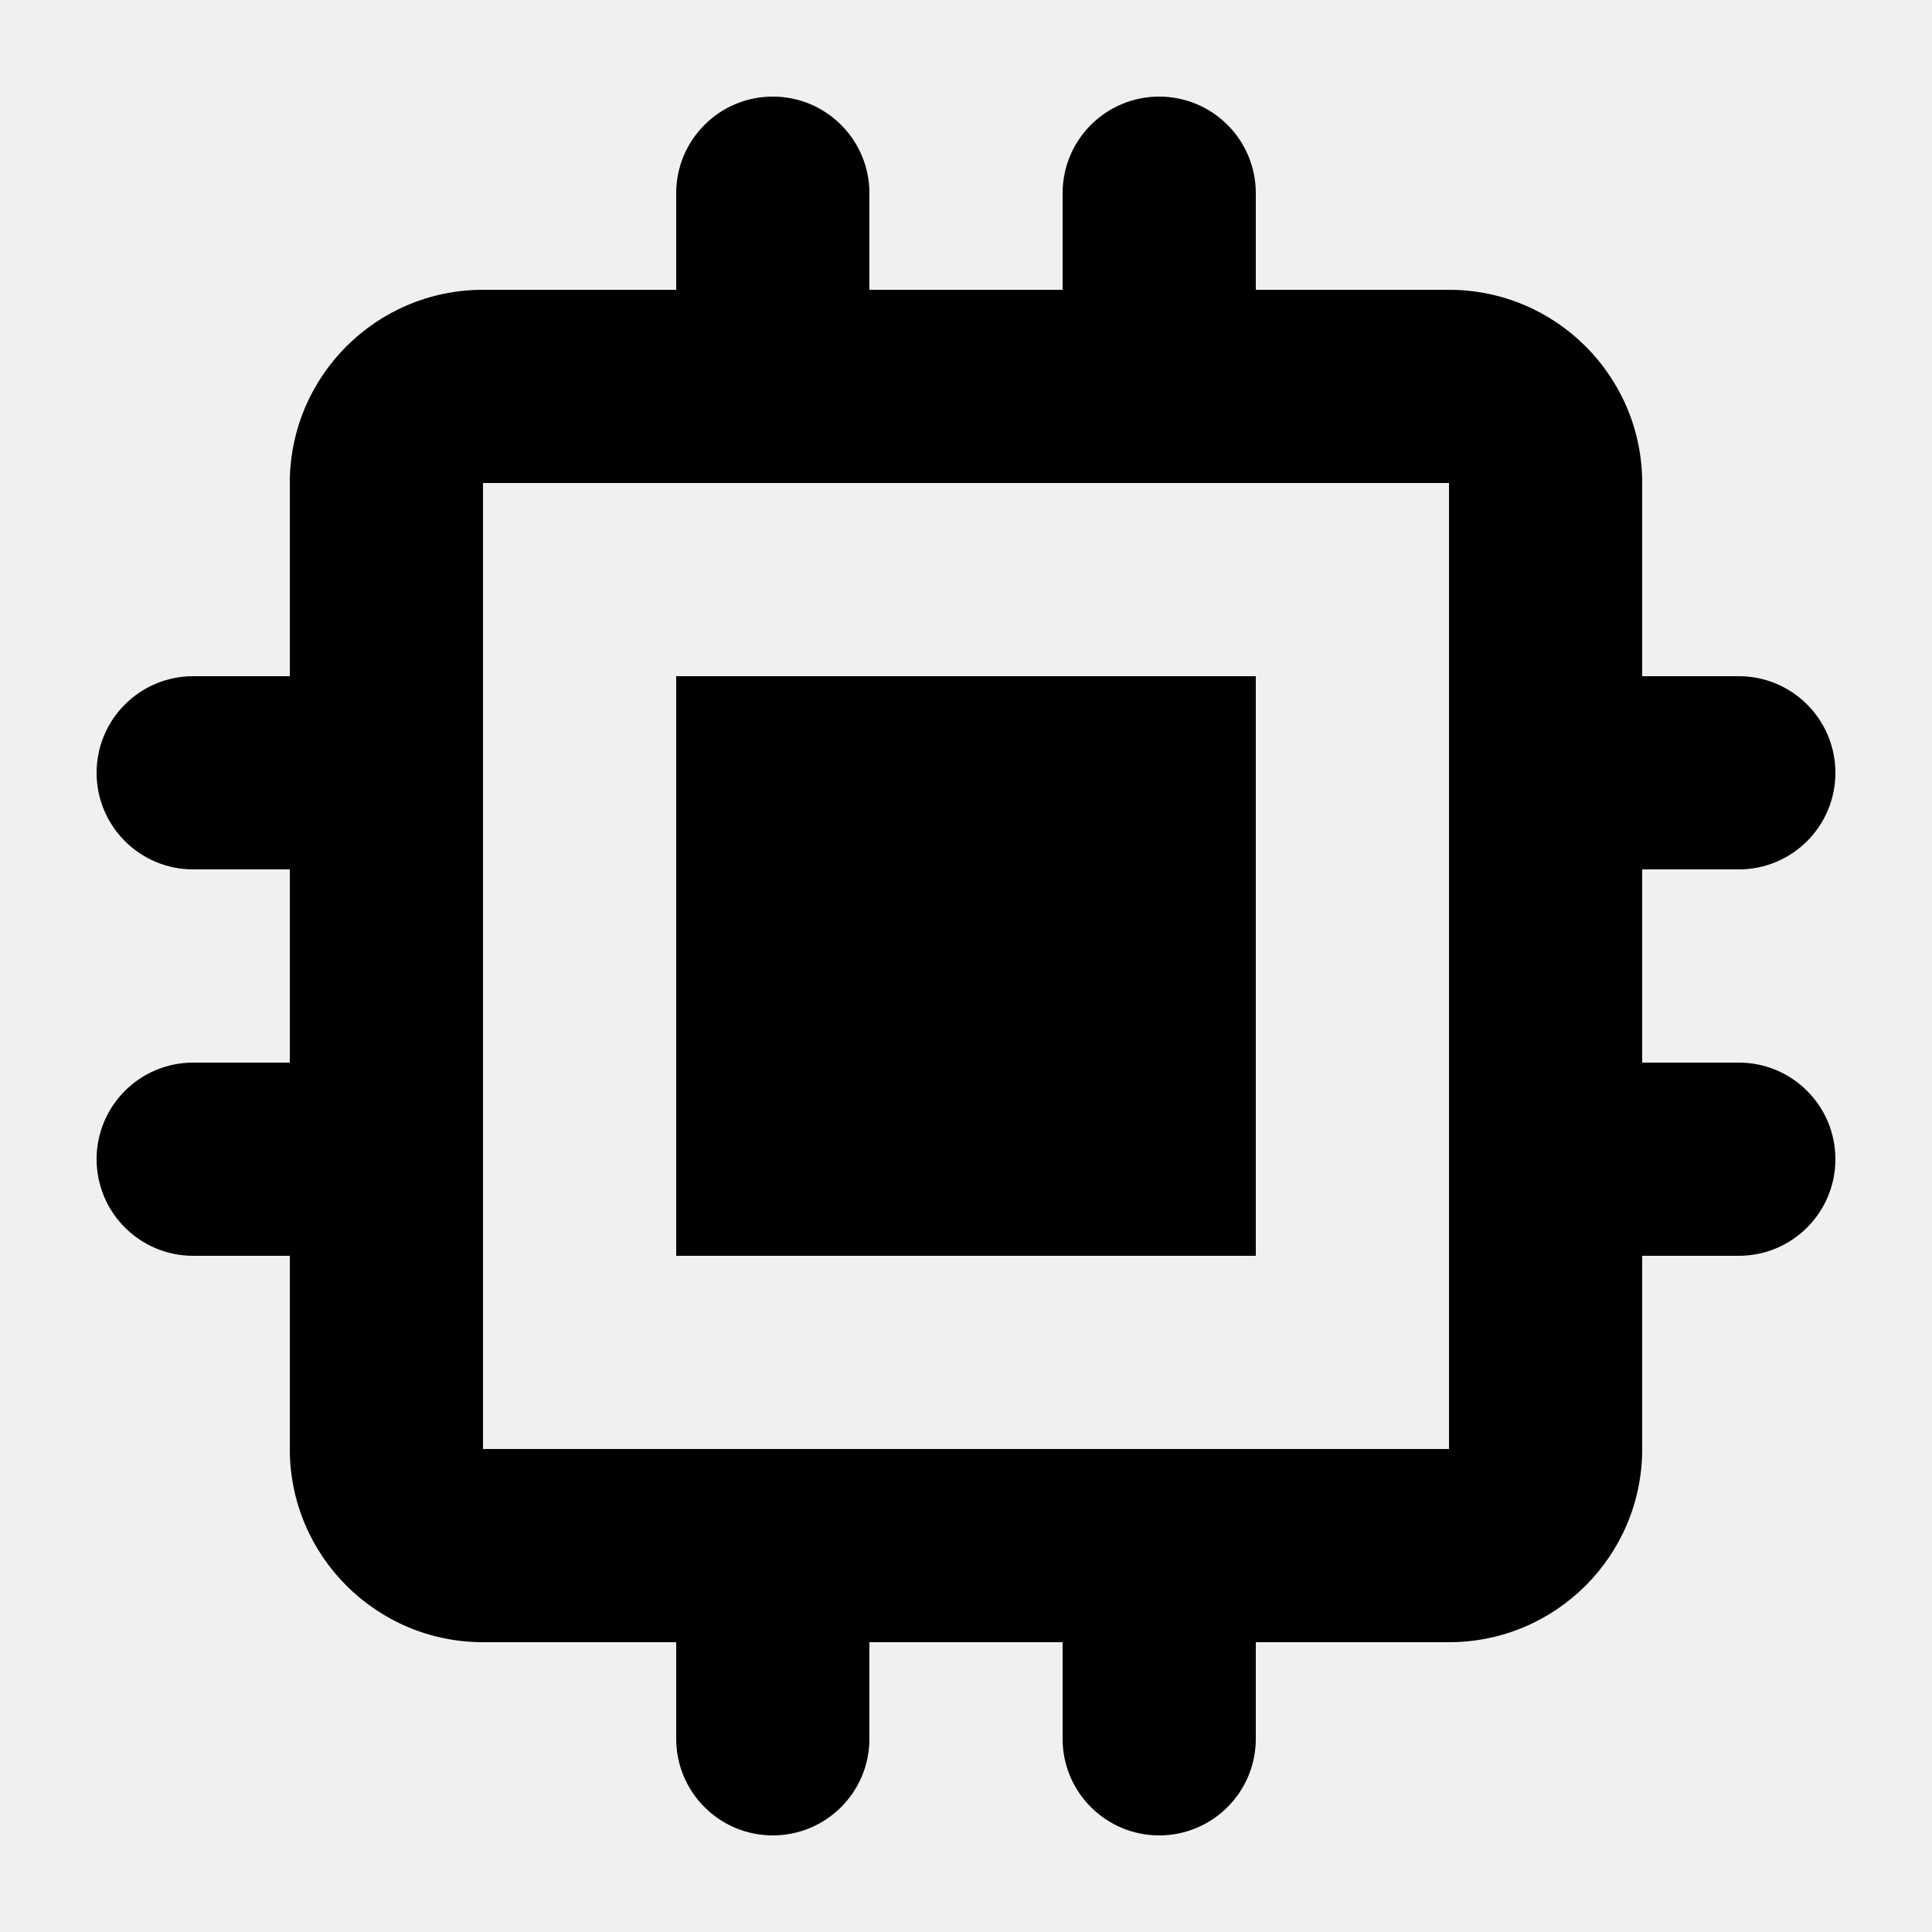
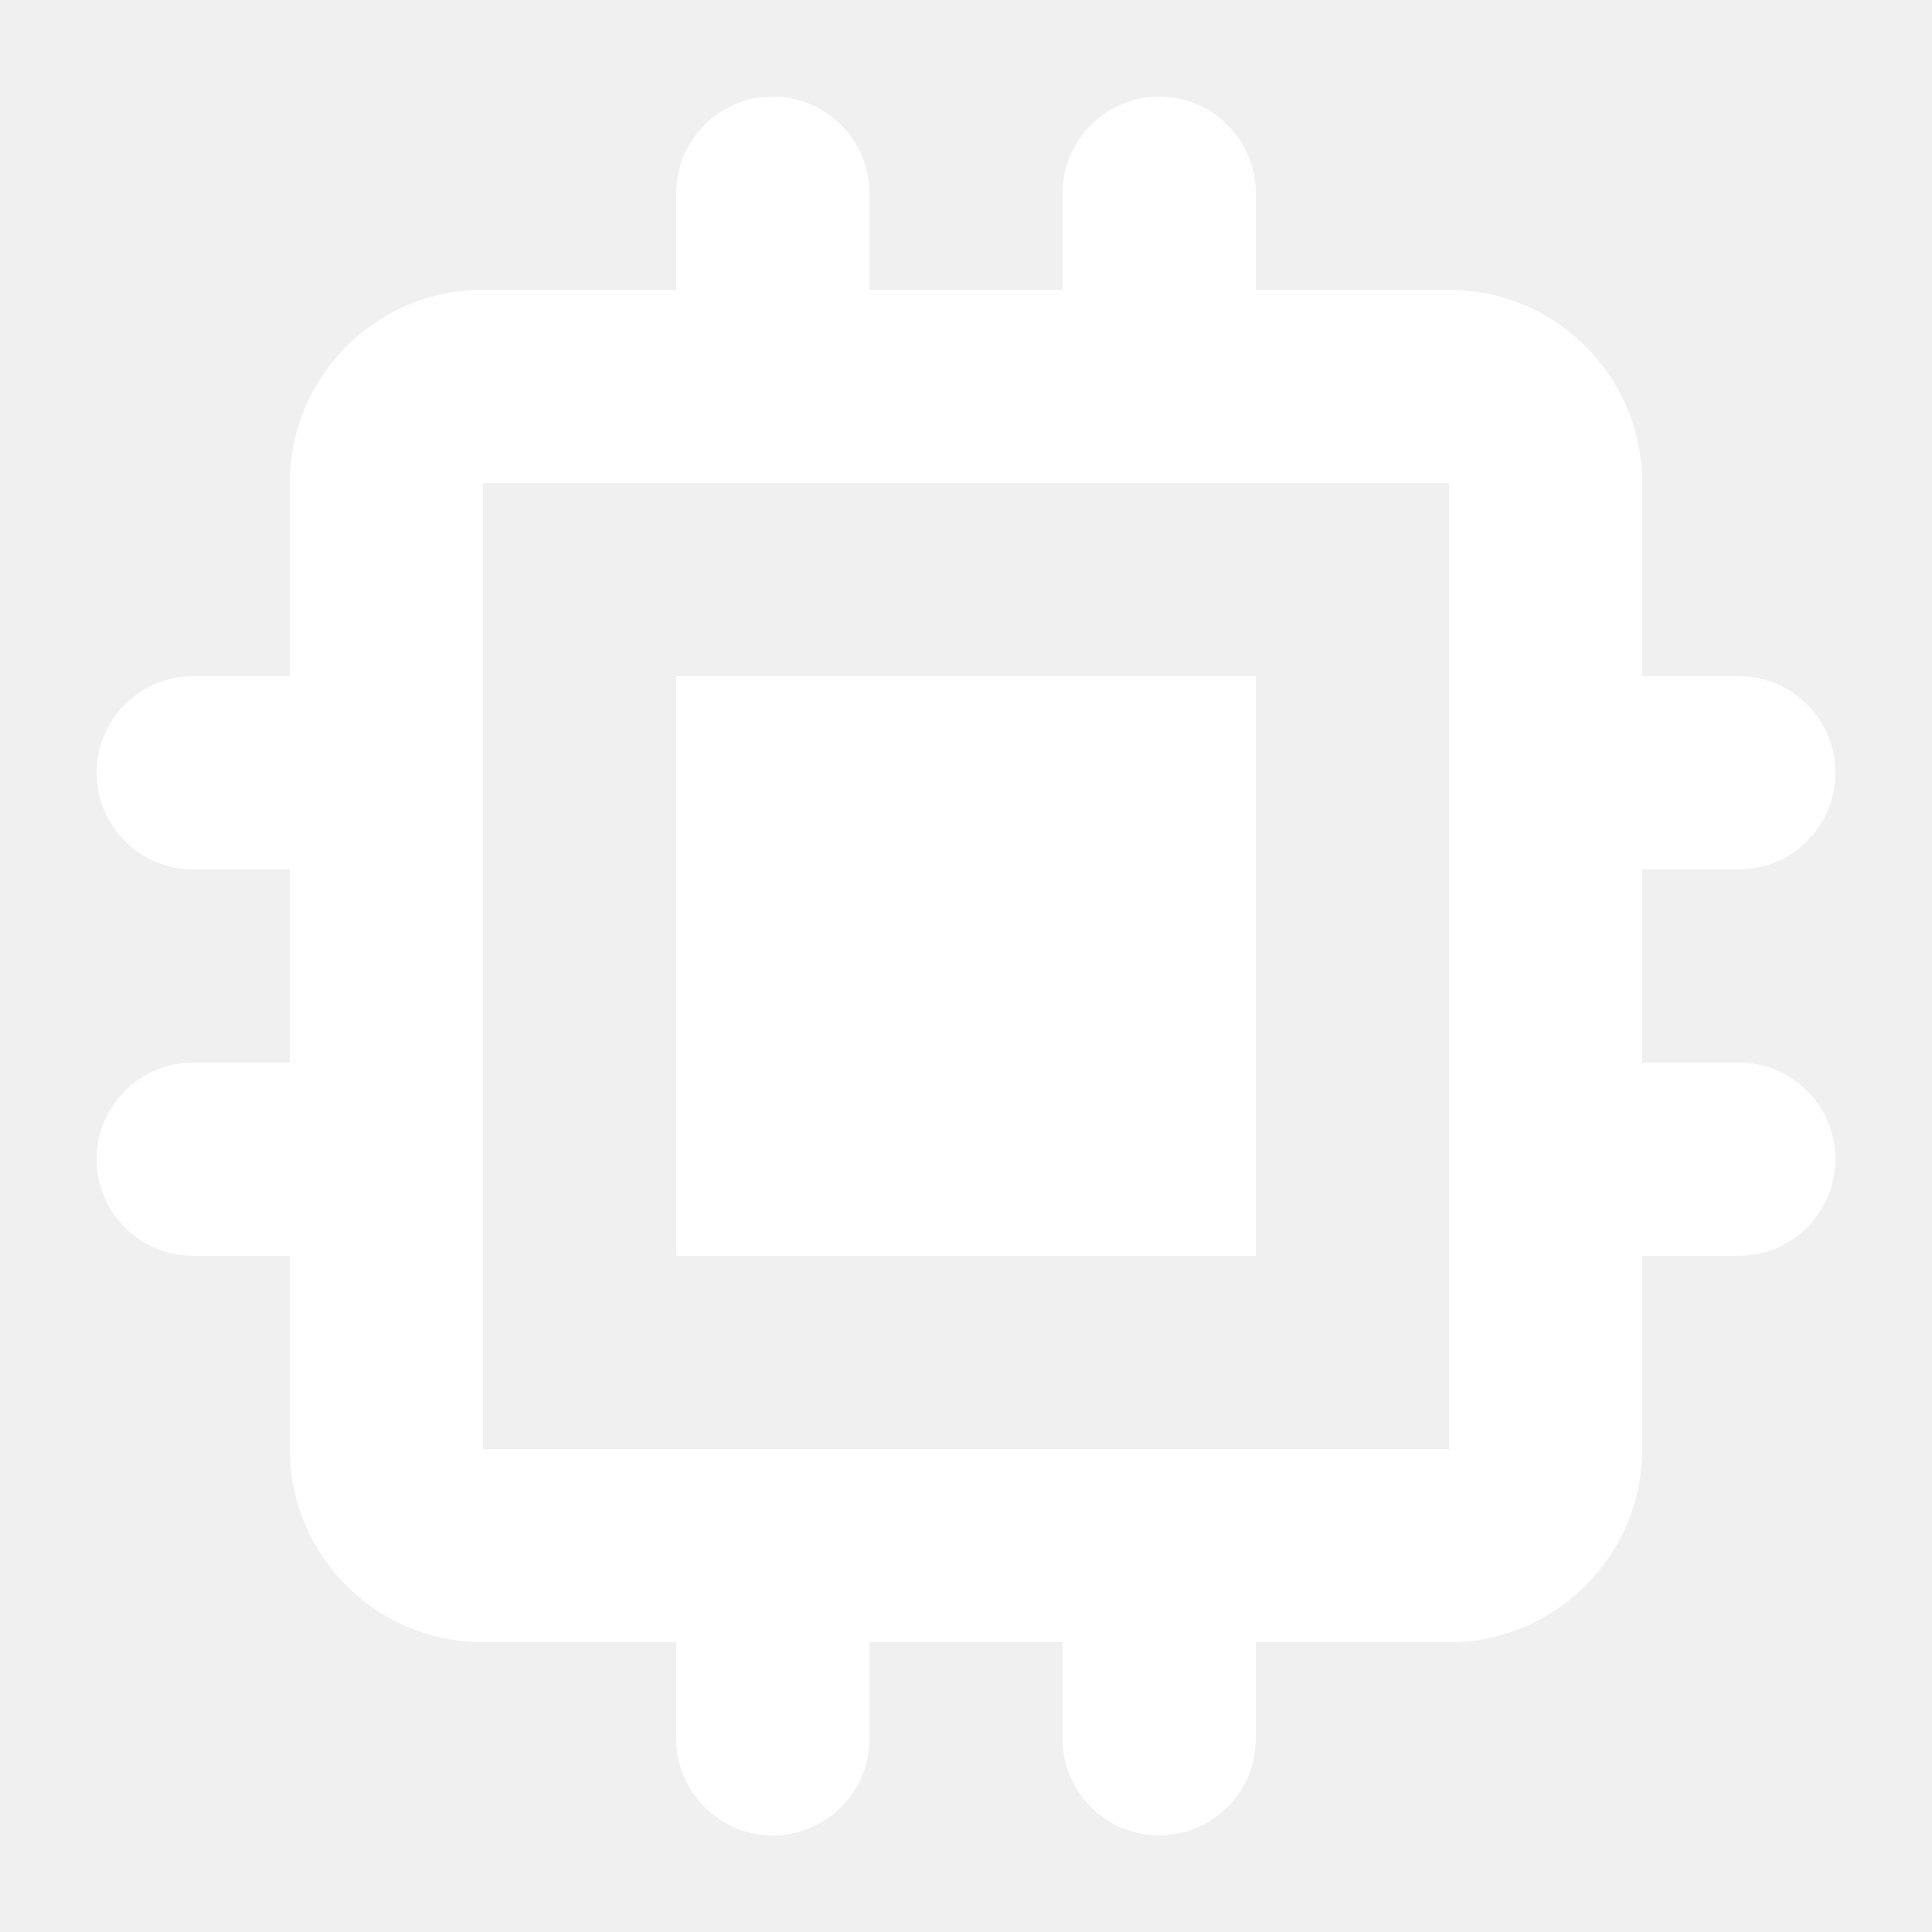
- <svg xmlns="http://www.w3.org/2000/svg" class="w-6 h-6" fill="currentColor" viewBox="0 0 20 20">
+ <svg xmlns="http://www.w3.org/2000/svg" class="w-6 h-6" fill="white" viewBox="0 0 20 20">
  <path d="M13 7H7v6h6V7z" />
  <path fill-rule="evenodd" d="M7 2a1 1 0 012 0v1h2V2a1 1 0 112 0v1h2a2 2 0 012 2v2h1a1 1 0 110 2h-1v2h1a1 1 0 110 2h-1v2a2 2 0 01-2 2h-2v1a1 1 0 11-2 0v-1H9v1a1 1 0 11-2 0v-1H5a2 2 0 01-2-2v-2H2a1 1 0 110-2h1V9H2a1 1 0 010-2h1V5a2 2 0 012-2h2V2zM5 5h10v10H5V5z" clip-rule="evenodd" />
</svg>
